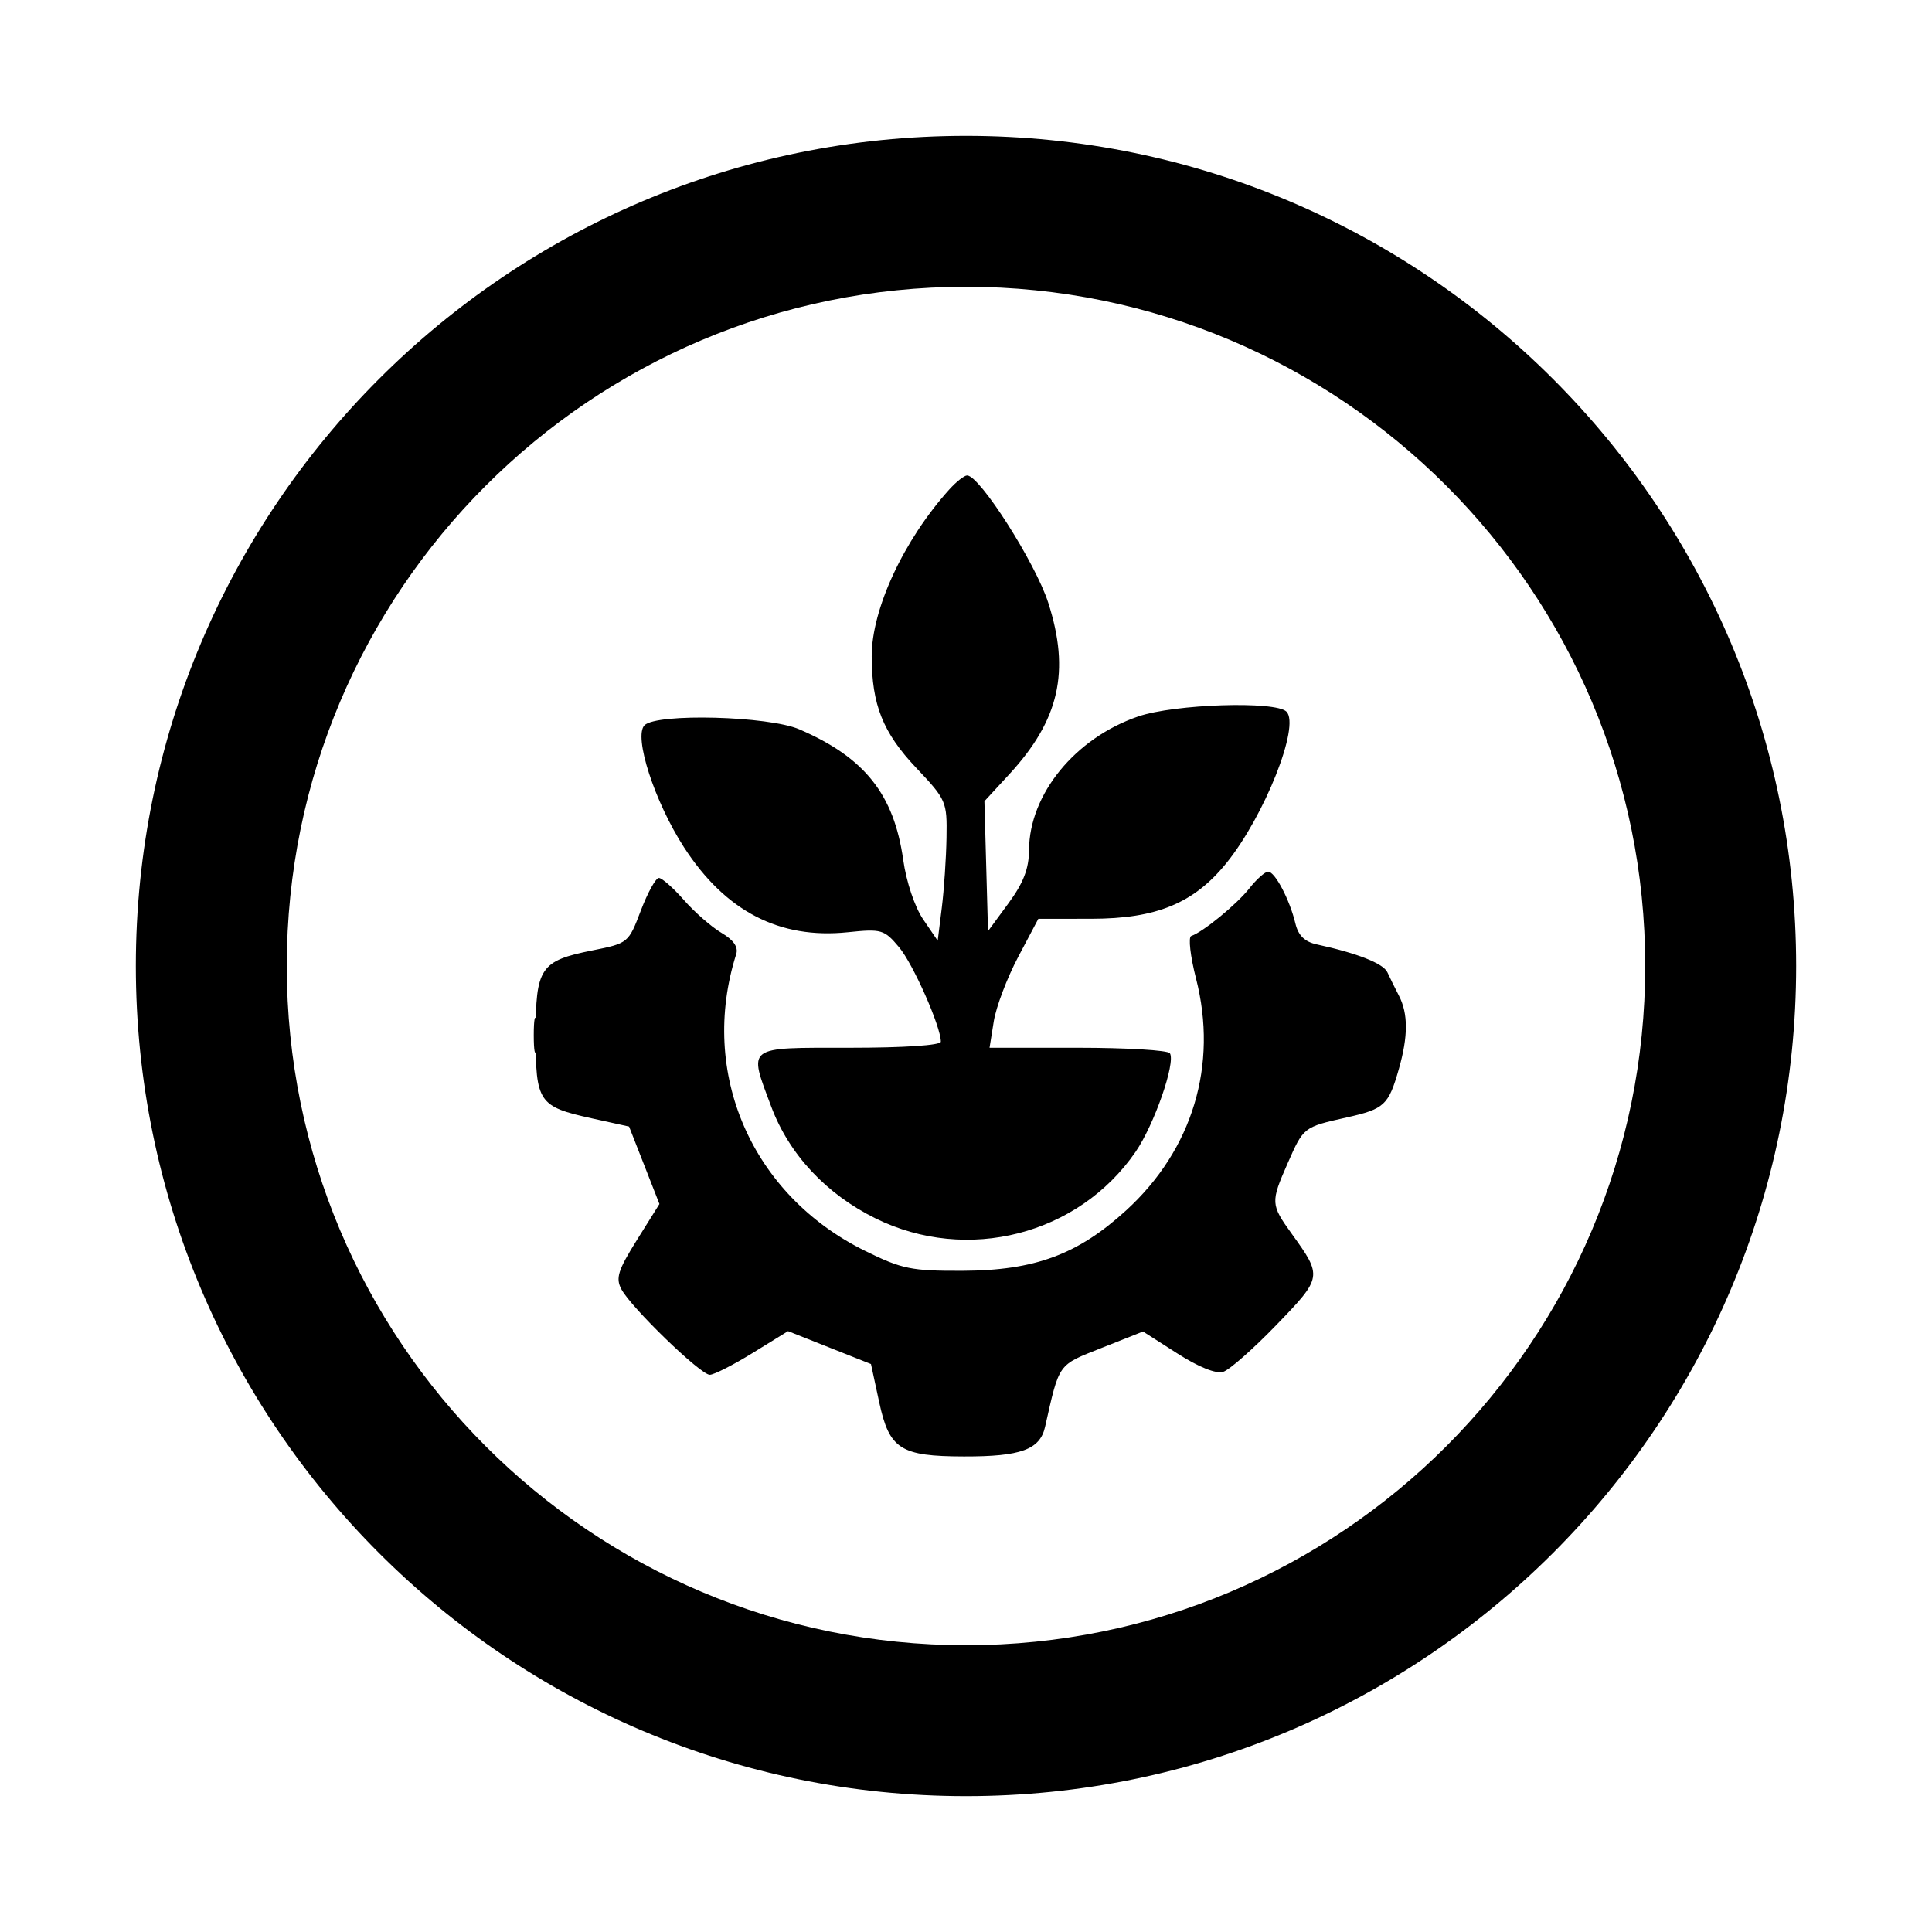
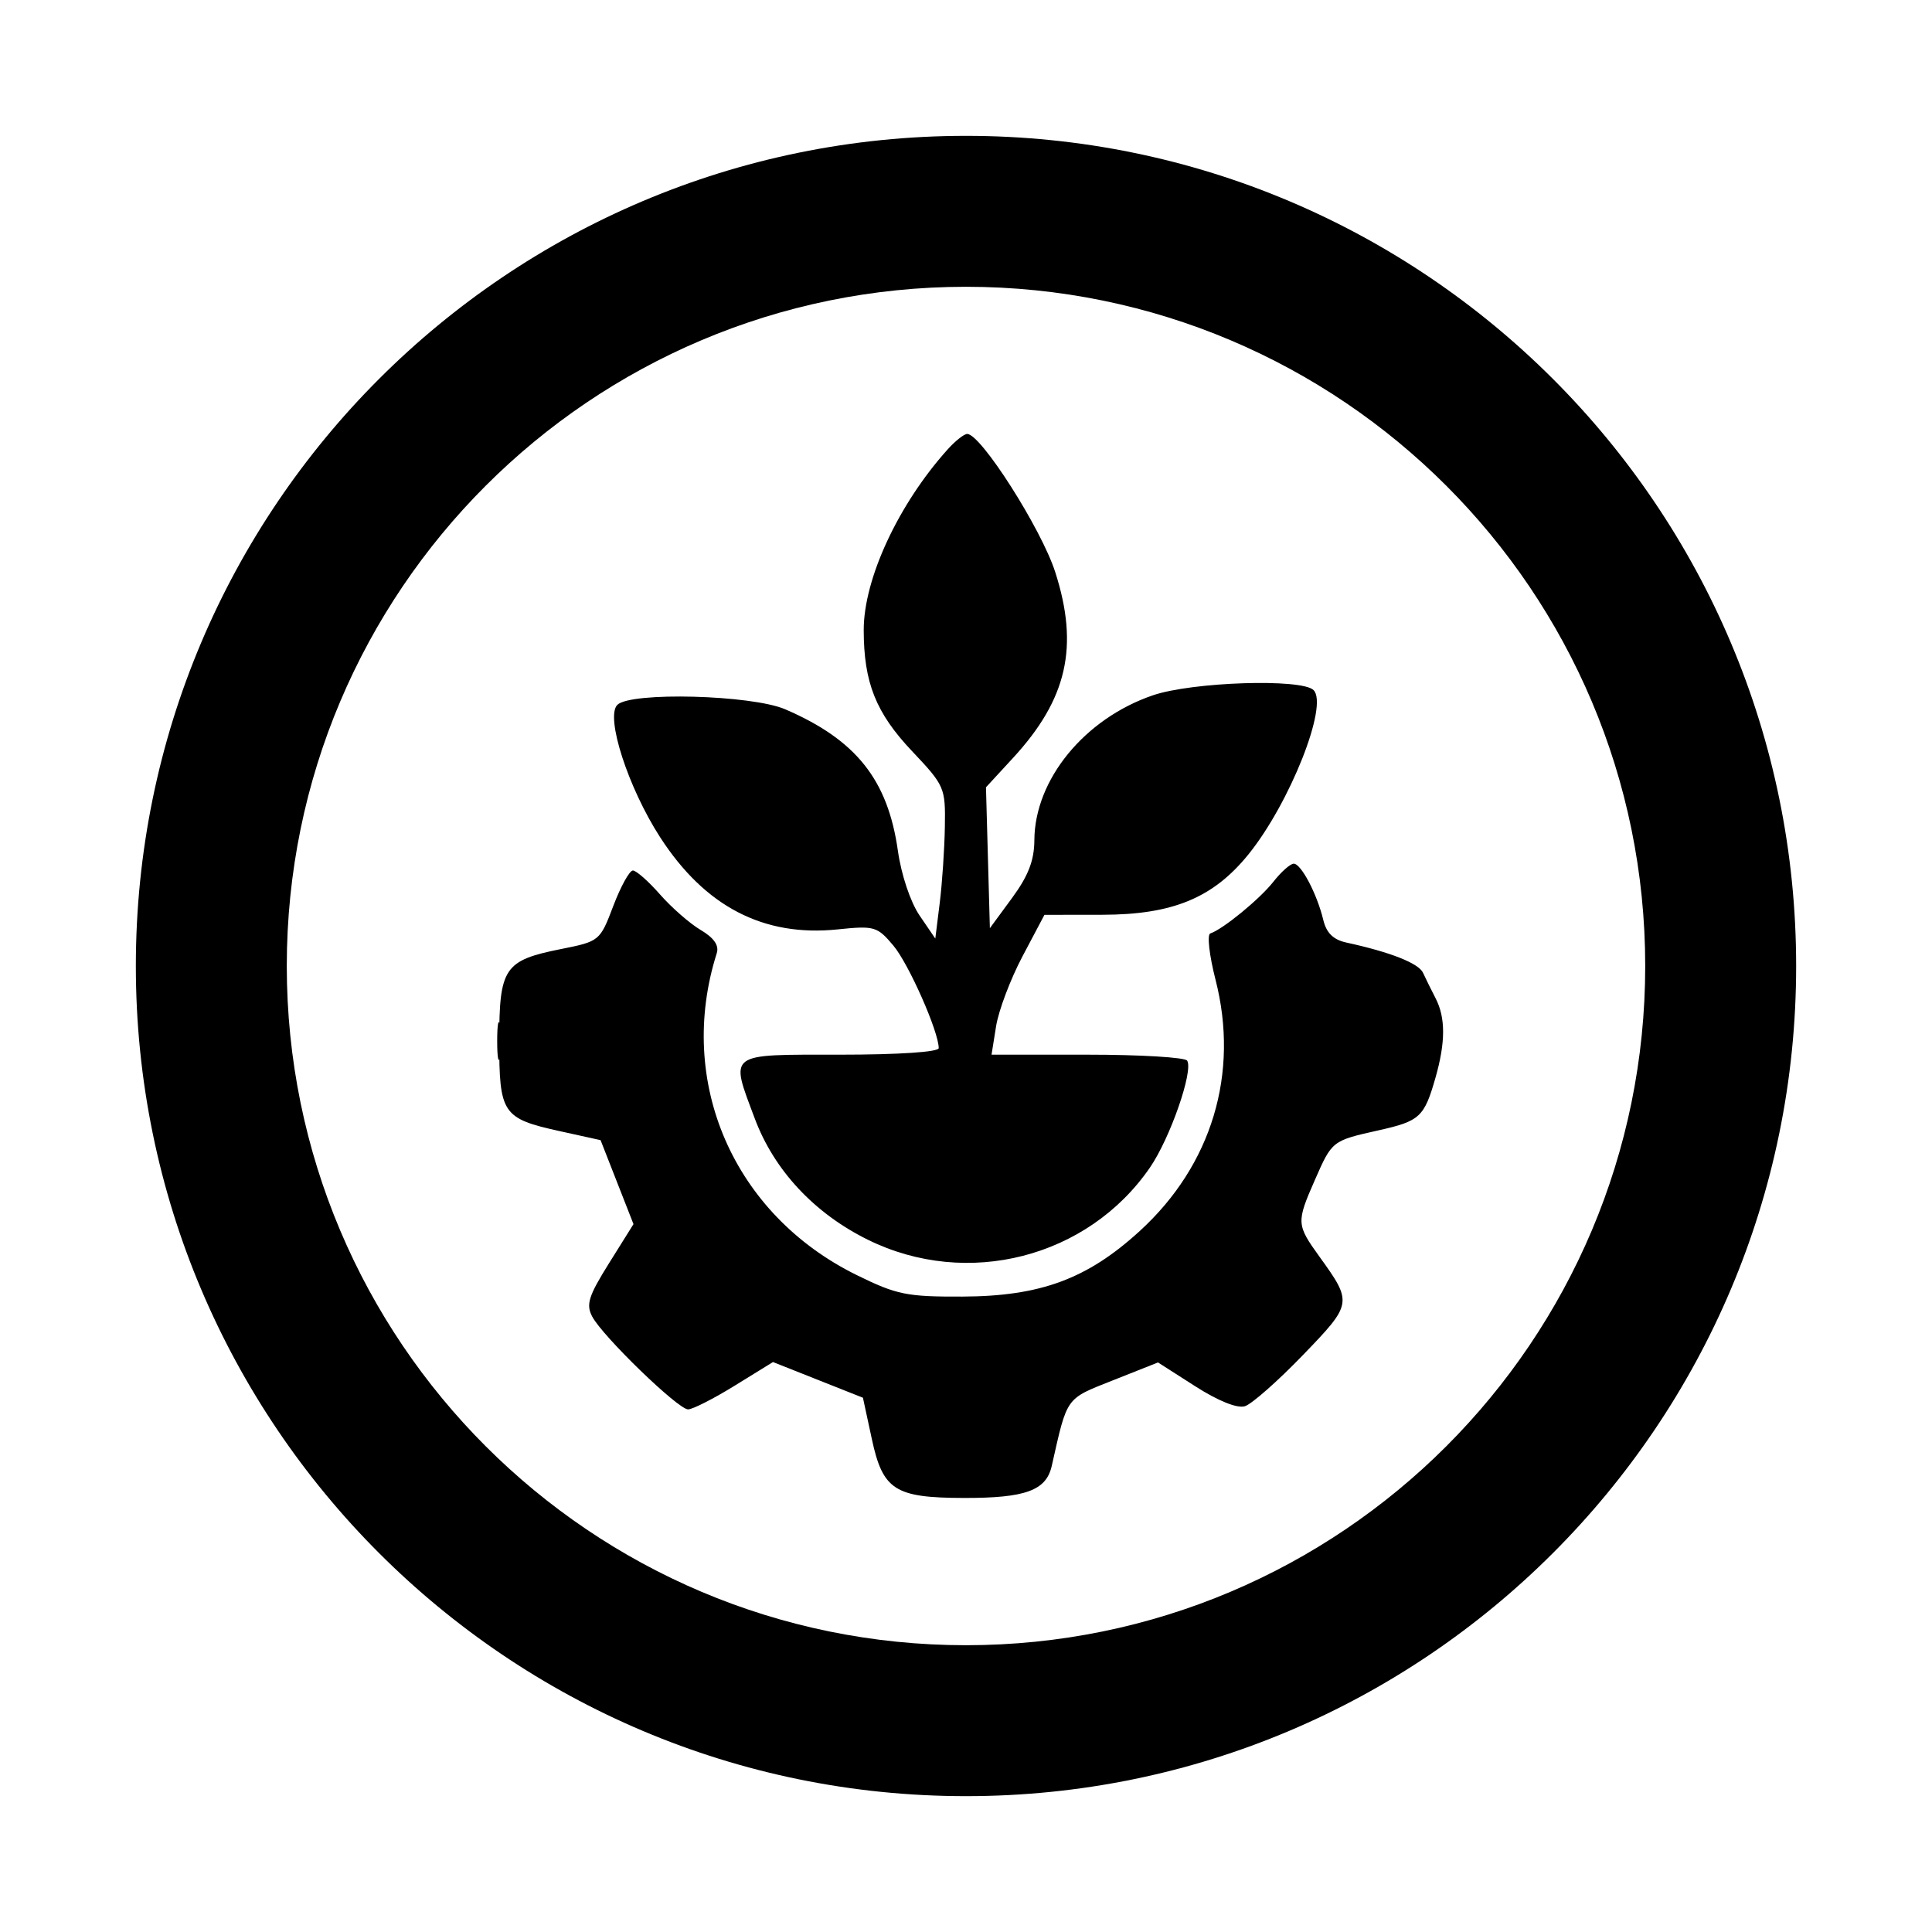
<svg xmlns="http://www.w3.org/2000/svg" viewBox="0 0 512 512" width="512" height="512">
  <path fill="#000" fill-rule="evenodd" d="M256 36a220 220 0 1 0 0 440a220 220 0 1 0 0 -440Z M256 76a180 180 0 1 1 0 360a180 180 0 1 1 0 -360Z" />
-   <path fill="#000" d="M 251.540 129.750 C 239.478 143.157 230.995 161.415 231.010 173.935 C 231.025 186.760 233.978 194.158 242.817 203.502 C 250.787 211.930 250.995 212.413 250.835 221.995 C 250.745 227.405 250.182 235.762 249.585 240.565 L 248.500 249.295 244.647 243.643 C 242.425 240.385 240.187 233.707 239.363 227.877 C 236.905 210.488 229.153 200.747 211.833 193.280 C 203.650 189.753 174.032 188.970 170.805 192.197 C 167.850 195.150 173.443 212.438 181.268 224.547 C 192.218 241.487 206.557 248.930 224.633 247.057 C 233.617 246.125 234.313 246.327 238.253 251.012 C 241.998 255.462 249.333 272.047 249.333 276.063 C 249.333 277.017 239.538 277.667 225.167 277.667 C 197.430 277.667 198.307 277.008 204.388 293.267 C 209.123 305.920 218.957 316.452 232.057 322.902 C 256.310 334.842 285.778 327.290 300.943 305.248 C 305.867 298.093 311.595 281.643 310.040 279.128 C 309.543 278.323 298.585 277.667 285.688 277.667 L 262.240 277.667 263.355 270.695 C 263.968 266.860 266.877 259.172 269.818 253.612 L 275.167 243.500 289.333 243.482 C 306.478 243.462 316.380 239.372 324.983 228.760 C 335.093 216.290 344.618 192.285 340.923 188.590 C 338.042 185.708 311.255 186.577 301.652 189.863 C 284.950 195.580 272.783 210.455 272.703 225.255 C 272.677 230.215 271.227 233.970 267.250 239.385 L 261.833 246.758 261.357 229.548 L 260.880 212.337 267.465 205.192 C 280.737 190.793 283.655 177.957 277.797 159.735 C 274.398 149.170 259.635 126.000 256.298 126.000 C 255.537 126.000 253.397 127.687 251.540 129.750 M 253.612 182.667 C 252.193 200.643 252.733 210.167 255.167 210.167 C 257.345 210.167 258.225 182.157 256.320 173.485 C 254.987 167.412 254.750 168.212 253.612 182.667 M 296.845 215.253 C 282.222 223.910 268.060 239.393 276.613 237.372 C 279.173 236.767 307.062 210.912 304.888 211.157 C 304.125 211.243 300.505 213.087 296.845 215.253 M 210.203 219.712 C 213.850 222.670 221.073 229.090 226.257 233.978 C 235.413 242.617 240.495 243.532 235.302 235.607 C 231.190 229.330 209.735 214.333 204.870 214.333 C 204.157 214.333 206.557 216.753 210.203 219.712 M 331.095 235.425 C 327.755 239.670 318.792 247.013 315.687 248.048 C 314.868 248.322 315.443 253.398 316.963 259.330 C 322.828 282.225 316.070 304.652 298.455 320.752 C 285.635 332.468 274.202 336.697 255.132 336.773 C 241.523 336.828 239.068 336.327 229.280 331.508 C 199.180 316.690 185.117 284.330 195.103 252.863 C 195.703 250.975 194.417 249.117 191.185 247.208 C 188.538 245.645 184.062 241.733 181.238 238.517 C 178.413 235.298 175.430 232.667 174.607 232.667 C 173.785 232.667 171.635 236.558 169.827 241.313 C 166.568 249.892 166.465 249.977 157.035 251.860 C 143.168 254.628 141.952 256.440 141.952 274.333 C 141.952 292.108 142.727 293.260 156.773 296.358 L 166.713 298.550 170.735 308.810 L 174.755 319.070 168.785 328.615 C 163.765 336.638 163.110 338.718 164.675 341.663 C 167.268 346.542 185.647 364.333 188.093 364.333 C 189.197 364.333 194.317 361.732 199.470 358.550 L 208.838 352.768 219.827 357.128 L 230.817 361.487 233.000 371.615 C 235.682 384.057 238.630 385.942 255.475 385.975 C 270.545 386.007 275.595 384.165 276.953 378.142 C 280.807 361.062 280.230 361.865 291.945 357.218 L 302.913 352.867 312.020 358.692 C 317.652 362.295 322.285 364.150 324.160 363.555 C 325.827 363.027 332.177 357.430 338.268 351.118 C 350.452 338.498 350.487 338.298 342.348 327.000 C 336.730 319.200 336.697 318.633 341.237 308.295 C 345.460 298.677 345.437 298.697 356.840 296.145 C 366.897 293.893 367.970 292.900 370.708 283.307 C 373.183 274.638 373.193 268.640 370.742 263.893 C 369.682 261.843 368.300 259.042 367.672 257.667 C 366.605 255.335 359.698 252.608 348.942 250.273 C 345.745 249.578 344.058 247.922 343.292 244.725 C 341.777 238.408 337.883 231.000 336.078 231.000 C 335.252 231.000 333.008 232.992 331.095 235.425 M 141.453 274.333 C 141.453 278.458 141.778 280.145 142.177 278.083 C 142.573 276.022 142.573 272.645 142.177 270.583 C 141.778 268.522 141.453 270.208 141.453 274.333" />
+   <path fill="#000" d="M 251.163 119.067 C 238.080 133.608 228.879 153.412 228.895 166.991 C 228.912 180.901 232.115 188.926 241.701 199.060 C 250.346 208.201 250.572 208.725 250.398 219.118 C 250.300 224.985 249.689 234.049 249.042 239.259 L 247.865 248.728 243.686 242.598 C 241.276 239.064 238.849 231.820 237.956 225.497 C 235.289 206.637 226.882 196.071 208.096 187.973 C 199.220 184.148 167.096 183.298 163.596 186.798 C 160.391 190.001 166.458 208.752 174.945 221.885 C 186.821 240.259 202.373 248.332 221.979 246.300 C 231.723 245.289 232.478 245.508 236.752 250.590 C 240.814 255.416 248.769 273.404 248.769 277.761 C 248.769 278.795 238.145 279.500 222.558 279.500 C 192.474 279.500 193.425 278.786 200.021 296.420 C 205.157 310.144 215.822 321.567 230.031 328.563 C 256.336 341.513 288.298 333.322 304.746 309.416 C 310.086 301.655 316.299 283.813 314.613 281.085 C 314.074 280.212 302.188 279.500 288.200 279.500 L 262.768 279.500 263.977 271.938 C 264.643 267.779 267.797 259.440 270.988 253.410 L 276.788 242.442 292.154 242.422 C 310.750 242.401 321.489 237.965 330.820 226.455 C 341.786 212.930 352.117 186.894 348.109 182.886 C 344.984 179.761 315.930 180.702 305.514 184.267 C 287.400 190.468 274.203 206.601 274.117 222.654 C 274.088 228.033 272.515 232.106 268.202 237.979 L 262.327 245.976 261.810 227.310 L 261.293 208.642 268.435 200.892 C 282.830 185.276 285.995 171.353 279.641 151.589 C 275.955 140.131 259.943 115.000 256.324 115.000 C 255.497 115.000 253.176 116.829 251.163 119.067 M 253.410 176.462 C 251.871 195.959 252.457 206.288 255.096 206.288 C 257.459 206.288 258.413 175.908 256.347 166.503 C 254.901 159.916 254.644 160.783 253.410 176.462 M 300.301 211.806 C 284.440 221.195 269.080 237.988 278.358 235.795 C 281.134 235.139 311.382 207.096 309.025 207.362 C 308.197 207.456 304.271 209.456 300.301 211.806 M 206.328 216.641 C 210.283 219.850 218.118 226.813 223.740 232.115 C 233.671 241.484 239.183 242.477 233.550 233.881 C 229.091 227.073 205.820 210.808 200.544 210.808 C 199.770 210.808 202.373 213.432 206.328 216.641 M 337.449 233.684 C 333.827 238.288 324.105 246.253 320.737 247.375 C 319.850 247.672 320.473 253.178 322.122 259.612 C 328.483 284.444 321.153 308.768 302.047 326.231 C 288.143 338.939 275.742 343.525 255.058 343.608 C 240.298 343.668 237.636 343.124 227.019 337.898 C 194.372 321.825 179.119 286.727 189.951 252.598 C 190.601 250.550 189.206 248.534 185.701 246.464 C 182.830 244.769 177.975 240.526 174.912 237.037 C 171.848 233.547 168.613 230.692 167.720 230.692 C 166.828 230.692 164.496 234.913 162.535 240.071 C 159.001 249.375 158.889 249.467 148.661 251.510 C 133.621 254.512 132.301 256.477 132.301 275.885 C 132.301 295.164 133.142 296.413 148.377 299.773 L 159.158 302.150 163.520 313.279 L 167.880 324.407 161.405 334.759 C 155.960 343.462 155.250 345.718 156.947 348.912 C 159.760 354.203 179.694 373.500 182.347 373.500 C 183.544 373.500 189.097 370.678 194.687 367.227 L 204.848 360.956 216.766 365.685 L 228.686 370.412 231.054 381.398 C 233.962 394.892 237.160 396.937 255.431 396.973 C 271.776 397.007 277.253 395.010 278.726 388.477 C 282.906 369.952 282.280 370.823 294.986 365.783 L 306.883 361.063 316.760 367.381 C 322.868 371.289 327.894 373.301 329.927 372.656 C 331.735 372.083 338.622 366.013 345.230 359.167 C 358.444 345.479 358.482 345.262 349.655 333.008 C 343.561 324.548 343.525 323.933 348.449 312.720 C 353.030 302.288 353.004 302.309 365.373 299.542 C 376.280 297.100 377.444 296.022 380.414 285.617 C 383.099 276.215 383.110 269.710 380.451 264.561 C 379.301 262.338 377.802 259.299 377.121 257.808 C 375.964 255.279 368.473 252.321 356.806 249.789 C 353.339 249.035 351.509 247.238 350.678 243.771 C 349.035 236.920 344.812 228.885 342.854 228.885 C 341.958 228.885 339.524 231.045 337.449 233.684 M 131.761 275.885 C 131.761 280.359 132.113 282.188 132.545 279.952 C 132.976 277.716 132.976 274.053 132.545 271.817 C 132.113 269.581 131.761 271.411 131.761 275.885" />
</svg>
